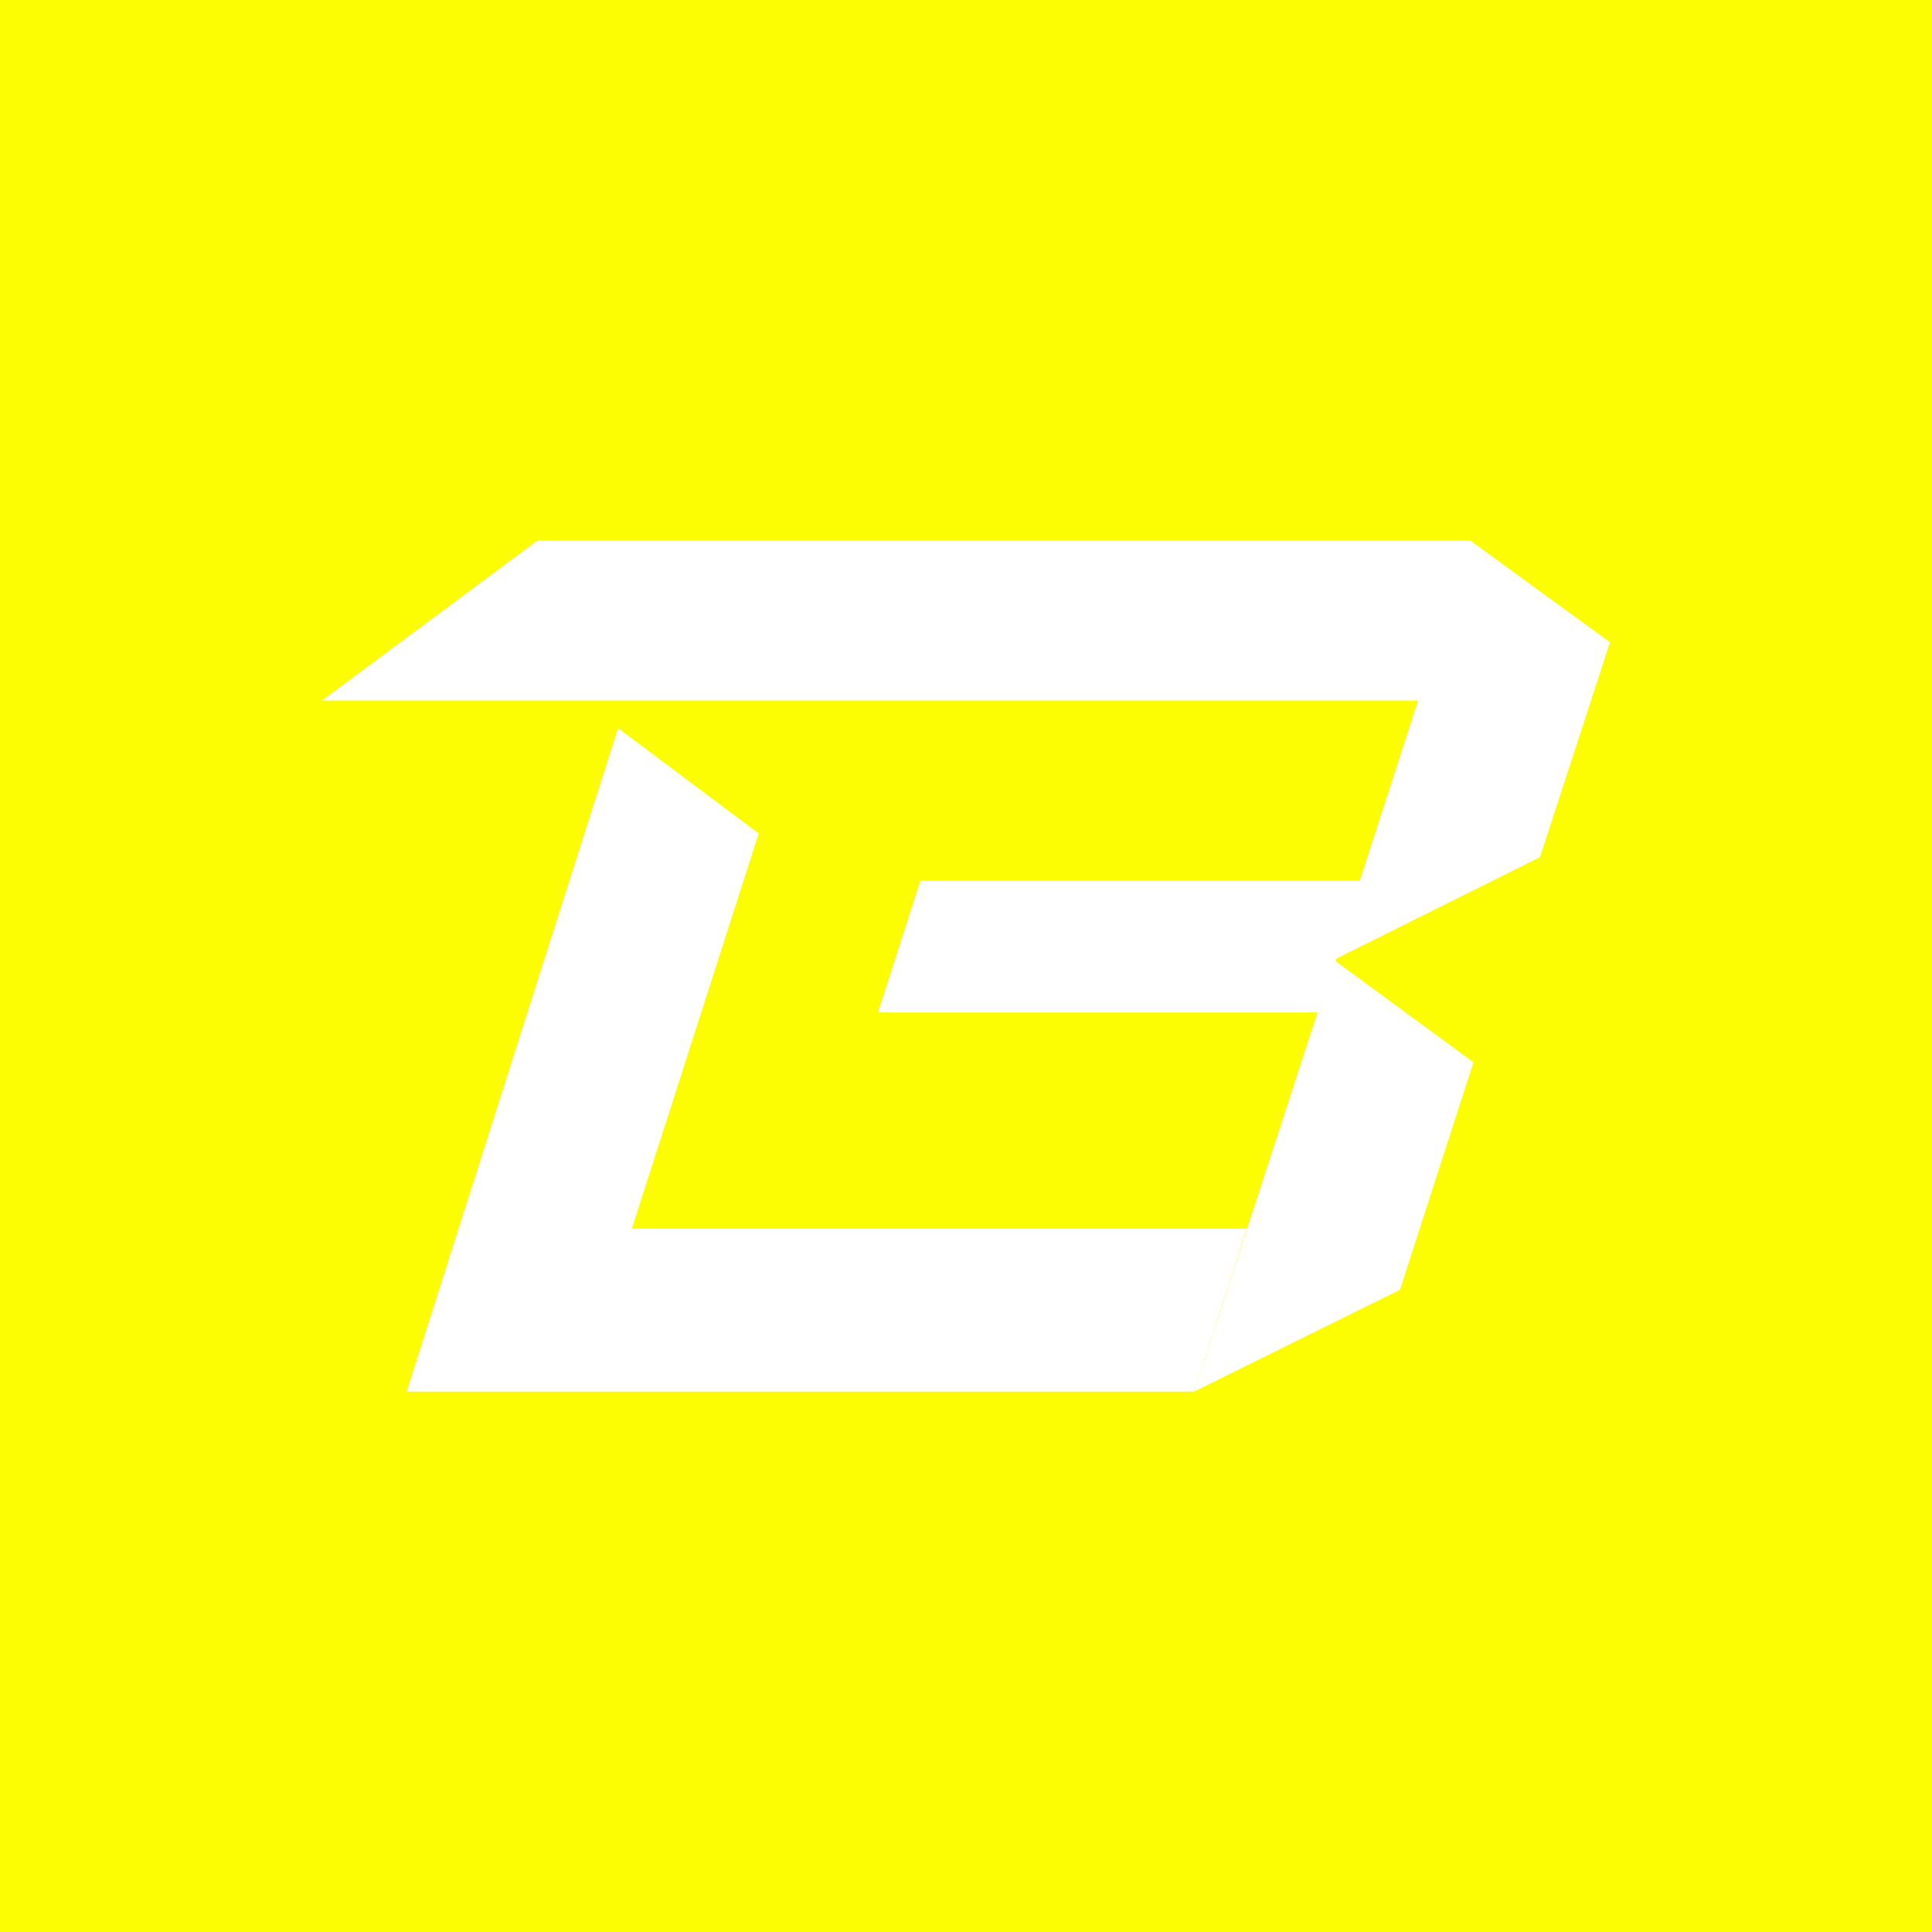
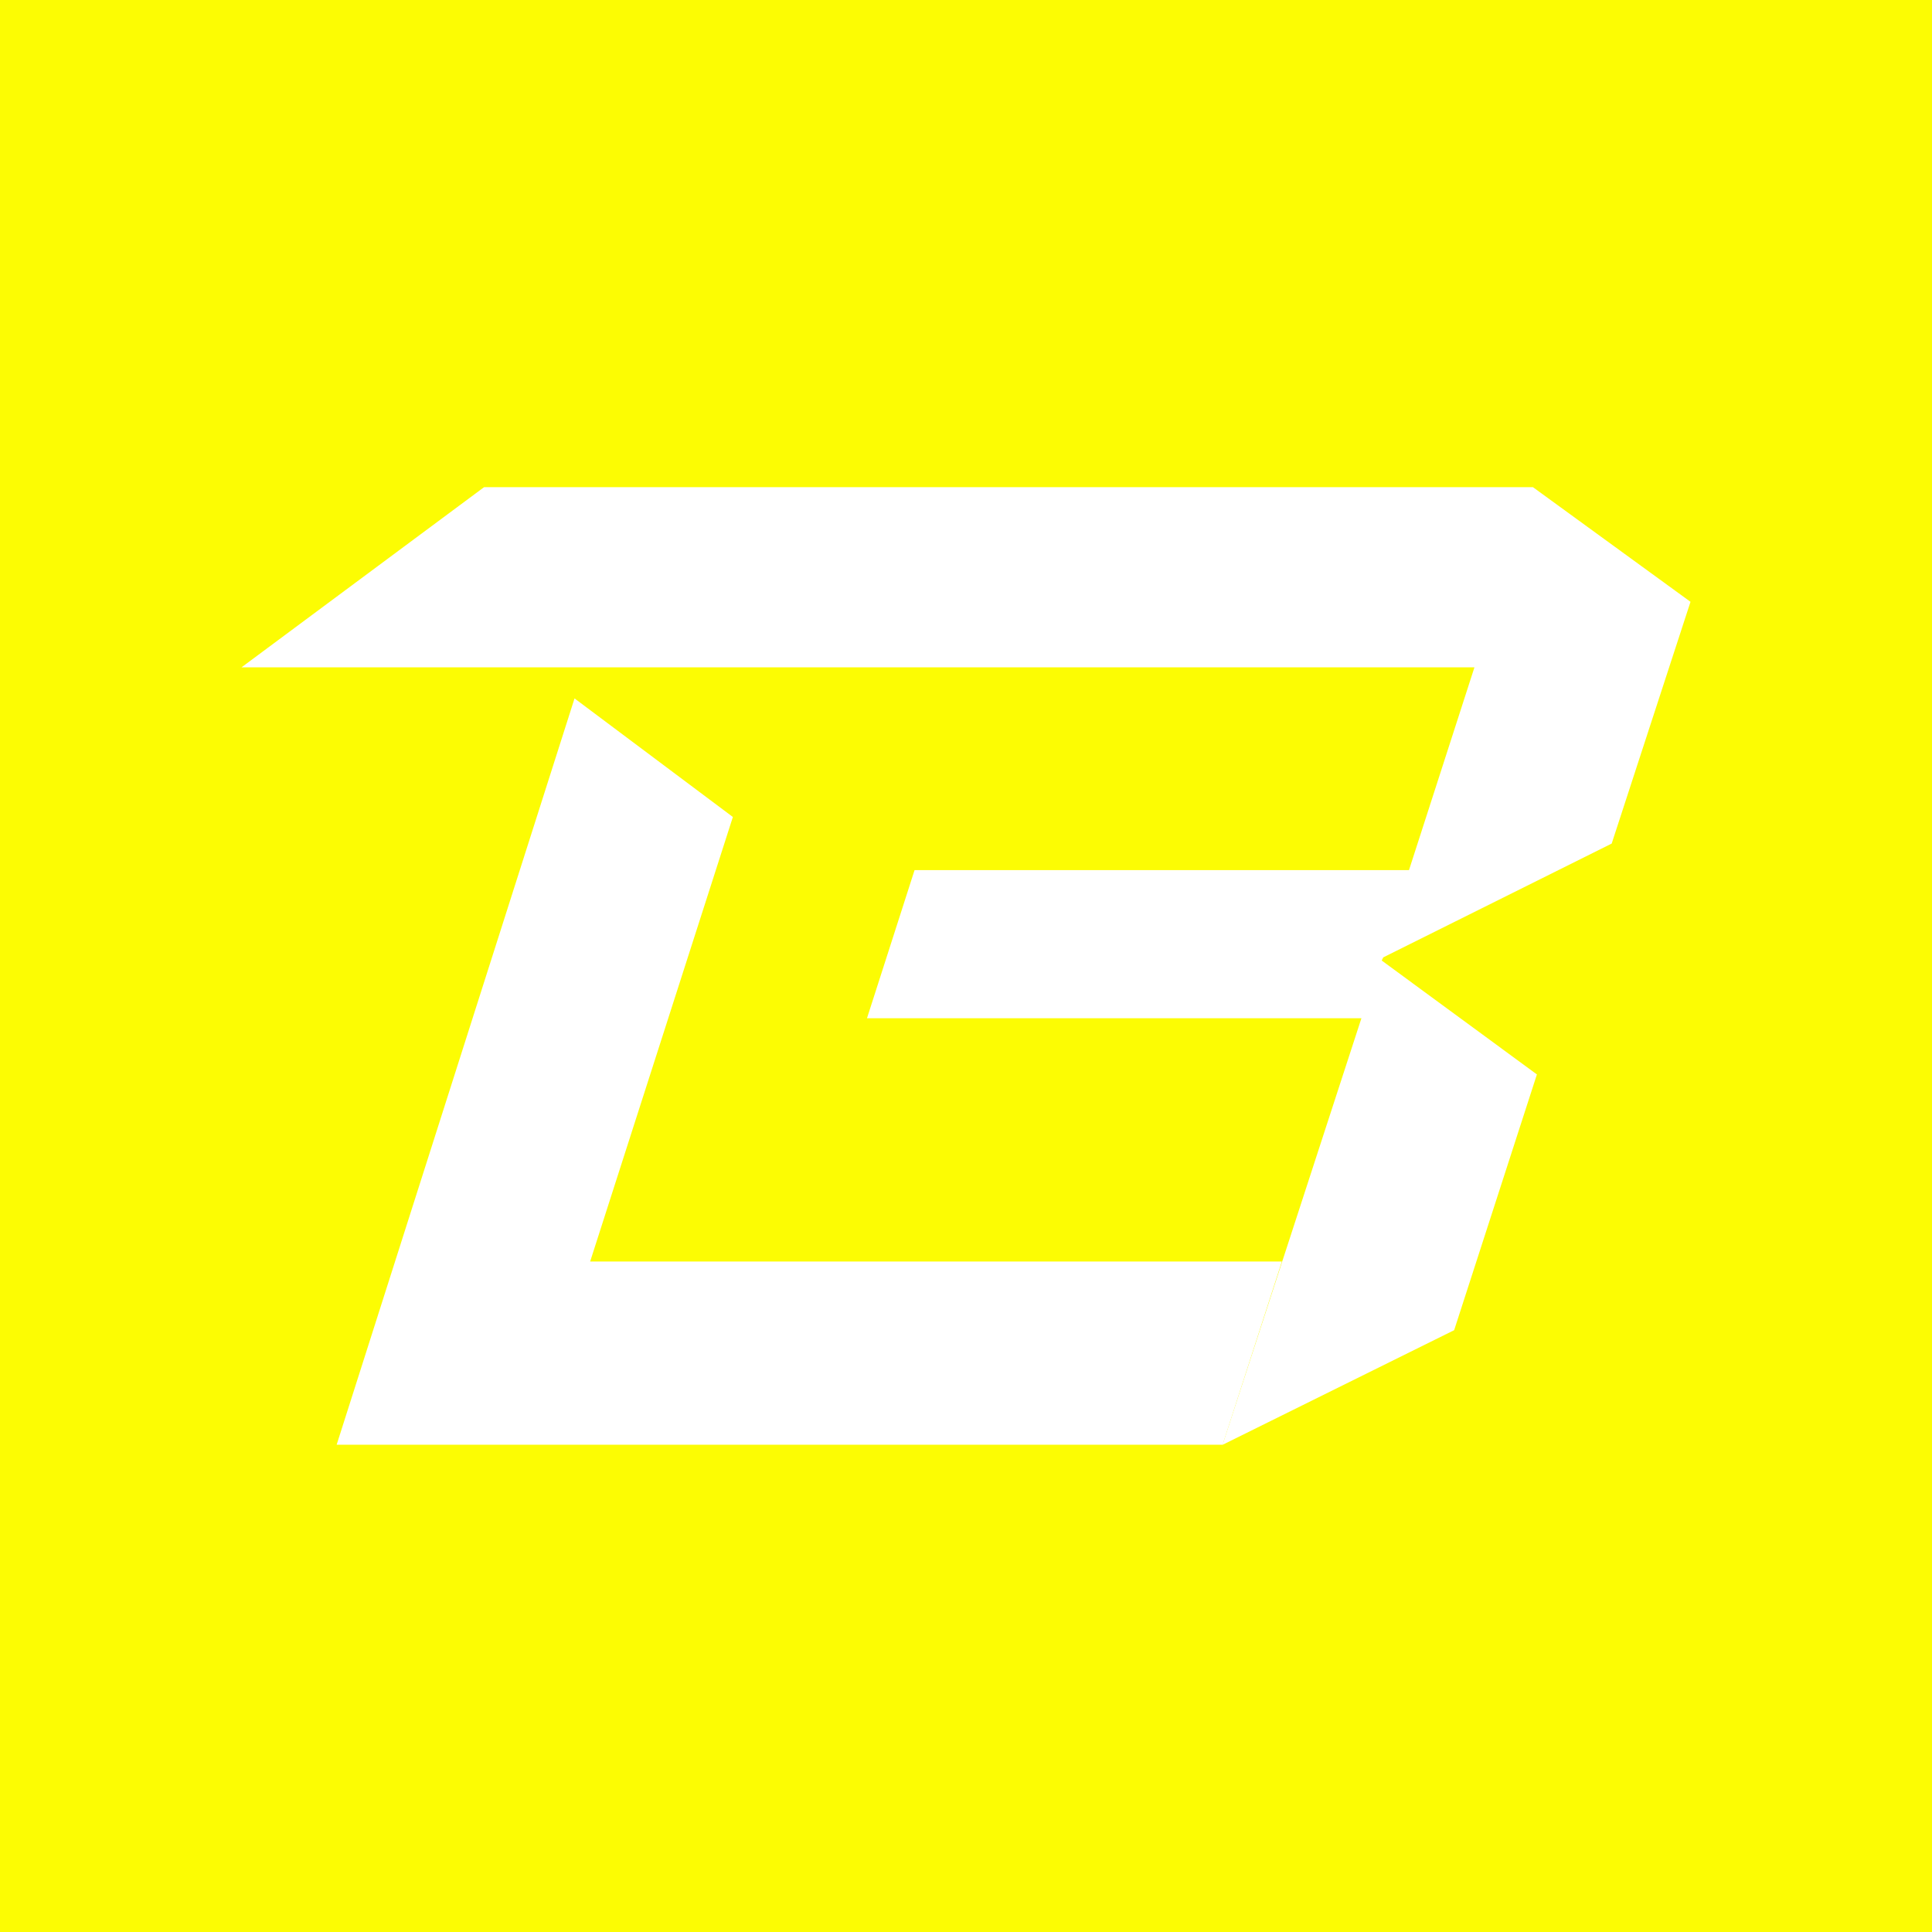
<svg xmlns="http://www.w3.org/2000/svg" width="24" height="24" viewBox="0 0 24 24" fill="none">
  <g clip-path="url(#clip0_328_57769)">
    <path d="M24 0H0V24H24V0Z" fill="#FCFC03" />
-     <path d="M16.607 11.905L19.13 10.648L20 7.979L18.261 6.713H6.678L4 8.702H17.615L16.891 10.941H11.432L10.906 12.577H16.366L14.833 17.287L17.391 16.022L18.304 13.197L16.59 11.94L16.607 11.905Z" fill="white" />
-     <path d="M7.849 15.263L9.425 10.354L7.677 9.045L5.051 17.287H14.833L15.488 15.263H7.849Z" fill="white" />
+     <path d="M17.183 11.893L20.021 10.479L21 7.476L19.043 6.052H6.013L3 8.29H18.316L17.503 10.809H11.361L10.77 12.649H16.912L15.187 17.948L18.064 16.524L19.092 13.347L17.164 11.932L17.183 11.893Z" fill="white" />
+     <path d="M7.331 15.671L9.104 10.149L7.137 8.676L4.182 17.947H15.188L15.924 15.671H7.331Z" fill="white" />
  </g>
  <defs>
    <clipPath id="clip0_328_57769">
      <rect width="24" height="24" fill="white" />
    </clipPath>
  </defs>
</svg>
